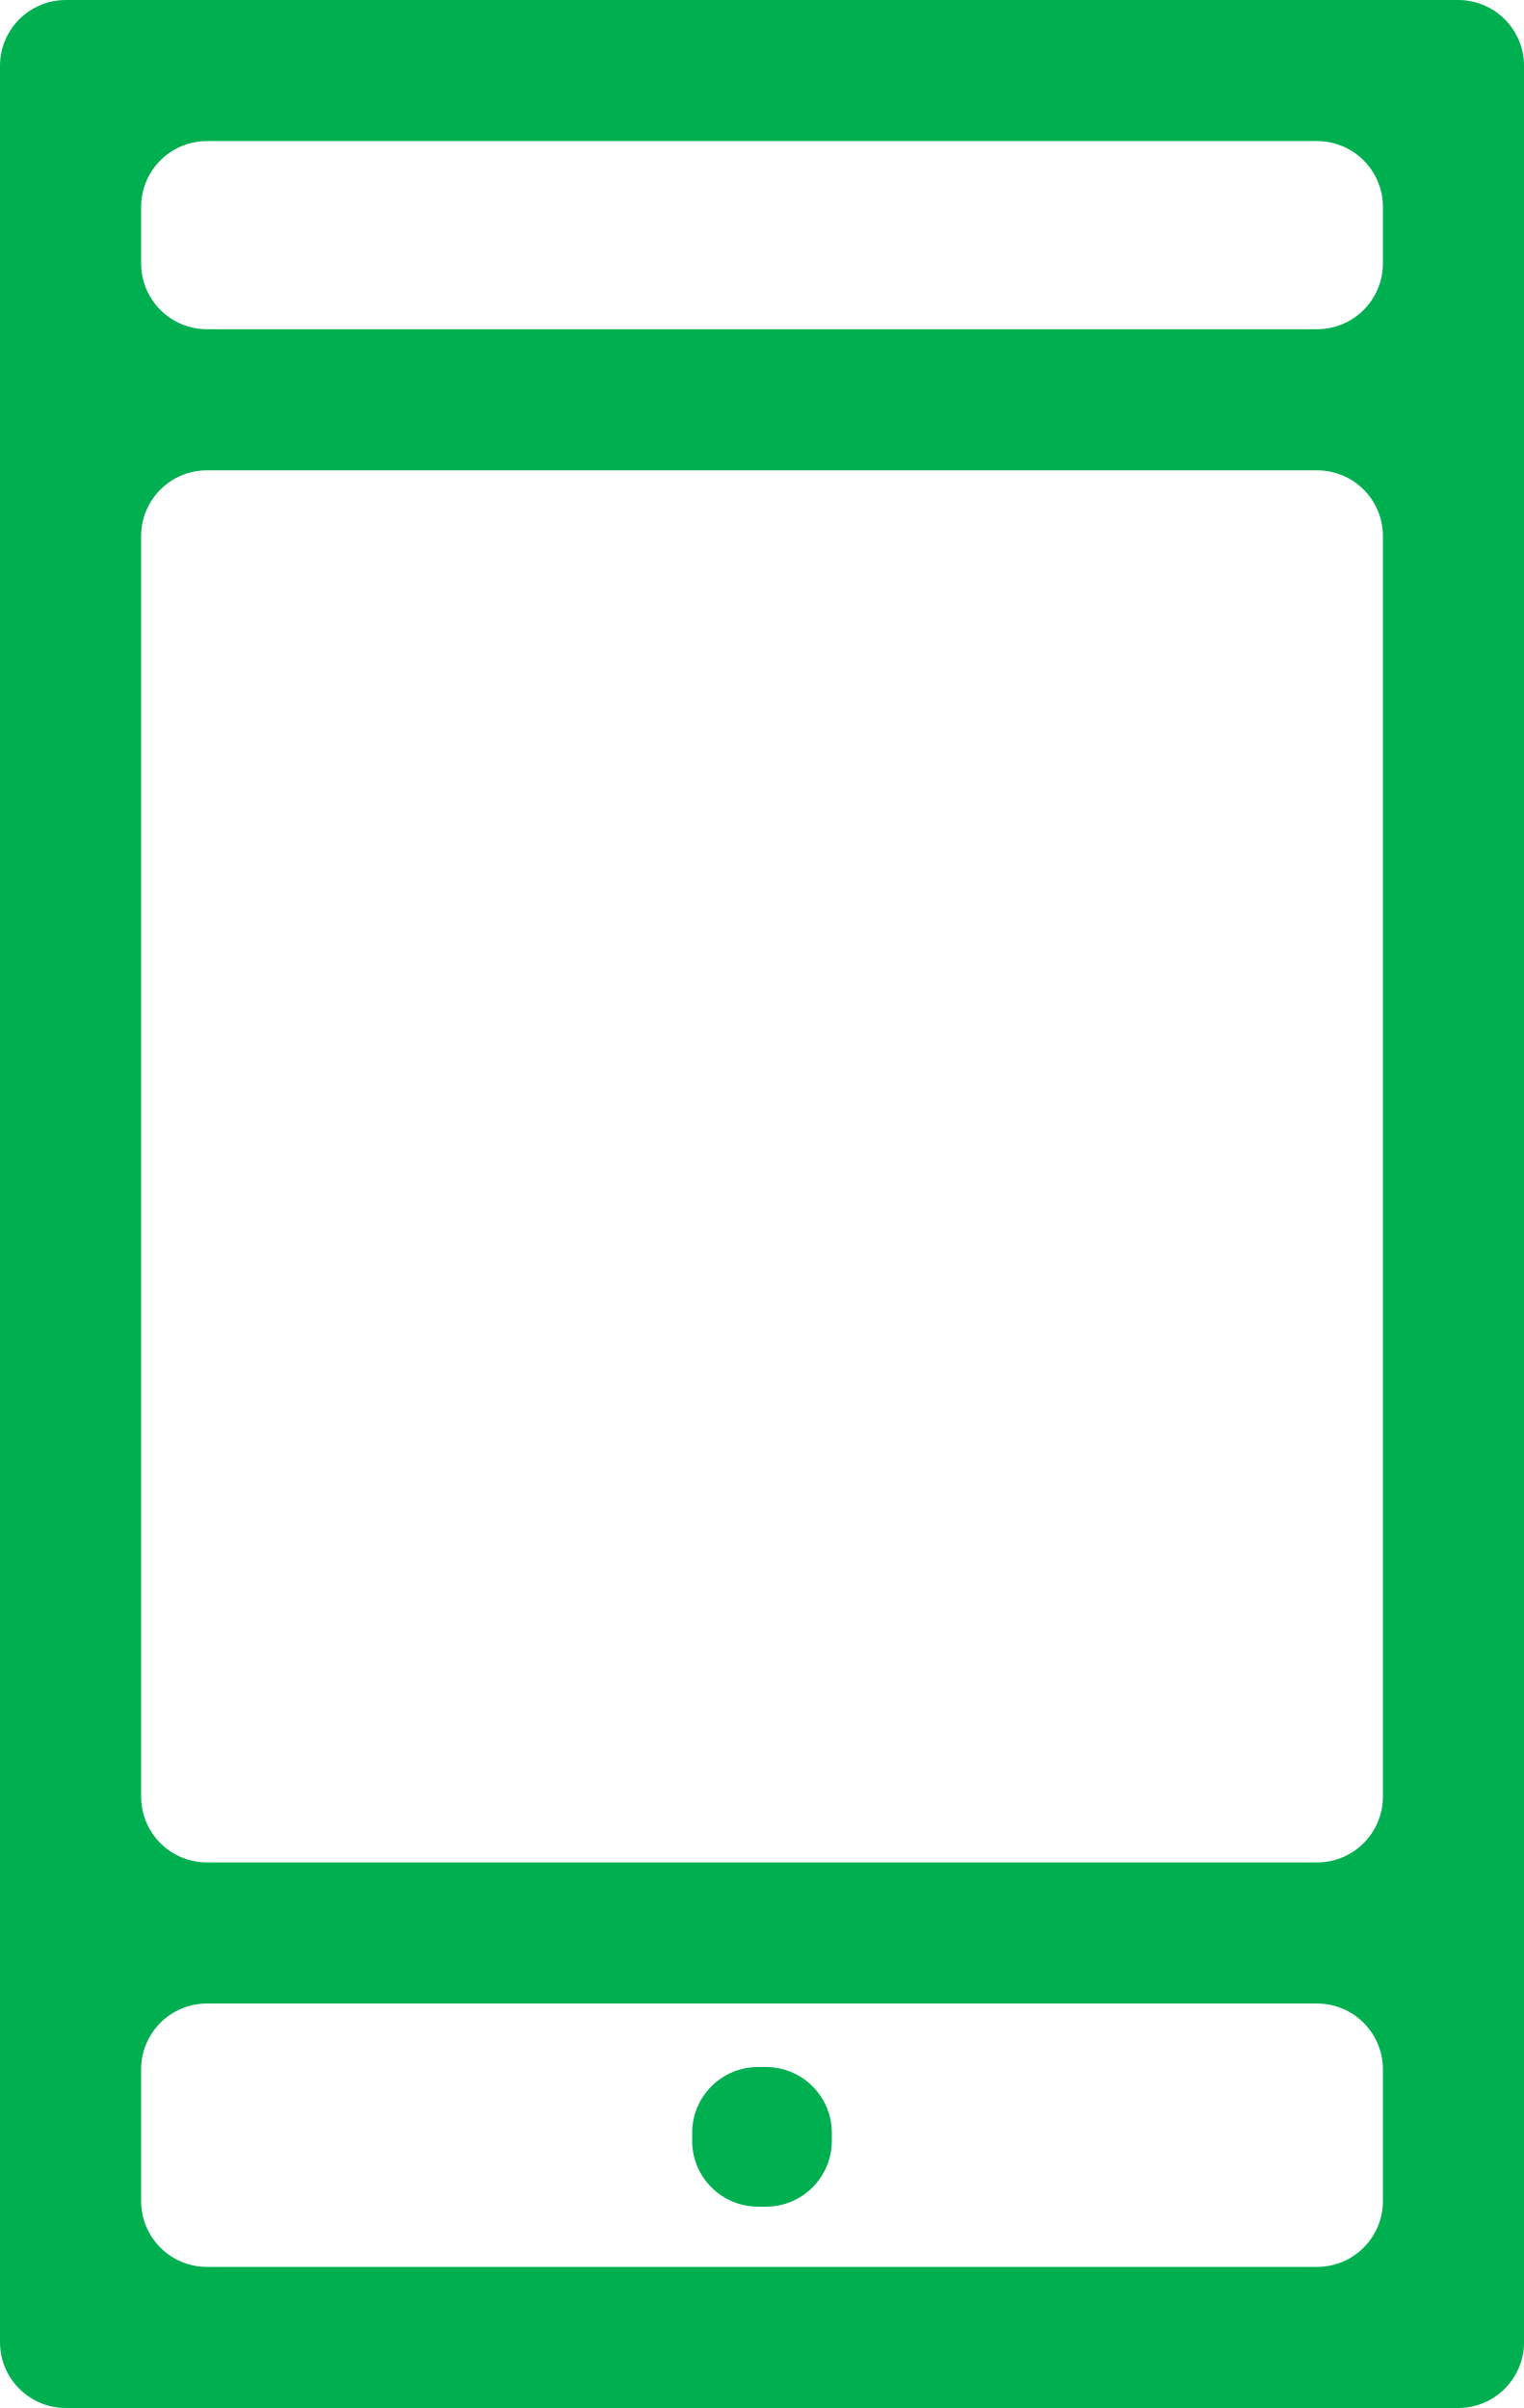
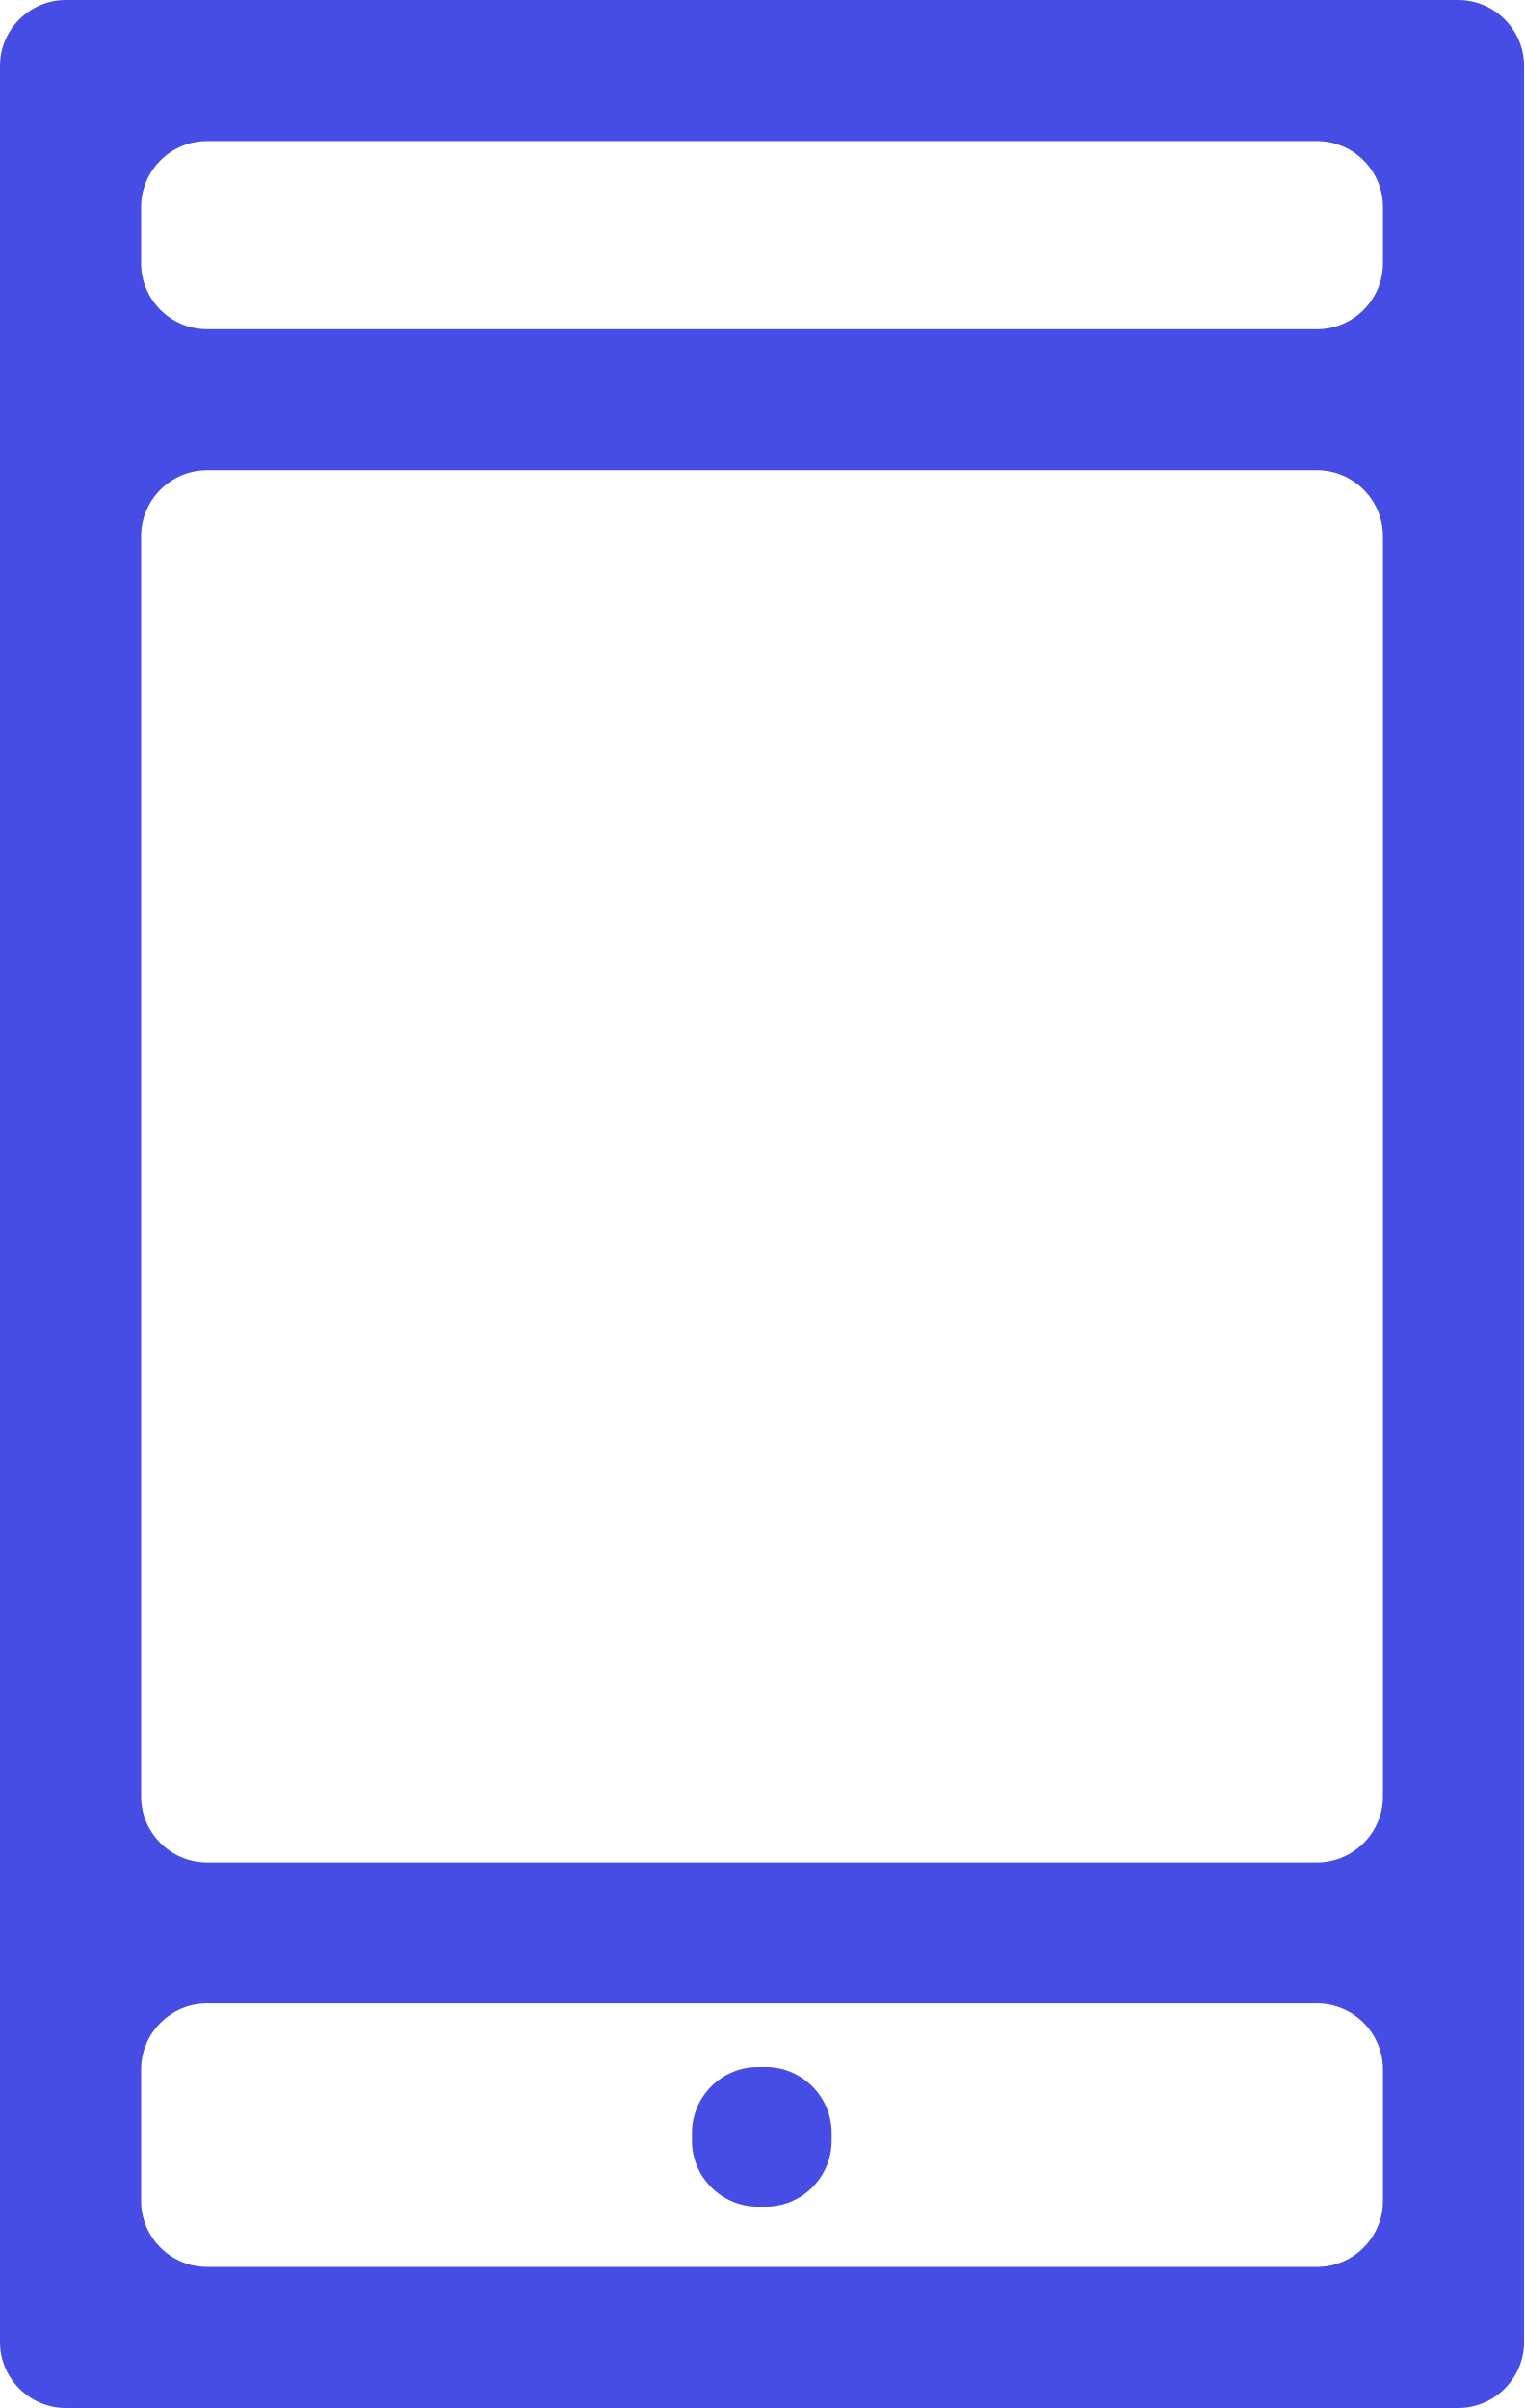
- <svg xmlns="http://www.w3.org/2000/svg" viewBox="0 0 323.98 512">
-   <defs>
-     <style>.cls-1{fill:#00b050;}</style>
-   </defs>
-   <g id="Layer_2" data-name="Layer 2">
-     <g id="Layer_1-2" data-name="Layer 1">
-       <path class="cls-1" d="M0,14V498a14,14,0,0,0,14,14H310a14,14,0,0,0,14-14V14A14,14,0,0,0,310,0H14A14,14,0,0,0,0,14ZM280,396H44a14,14,0,0,1-14-14V114a14,14,0,0,1,14-14H280a14,14,0,0,1,14,14V382A14,14,0,0,1,280,396ZM294,44V56a14,14,0,0,1-14,14H44A14,14,0,0,1,30,56V44A14,14,0,0,1,44,30H280A14,14,0,0,1,294,44ZM30,468V440a14,14,0,0,1,14-14H280a14,14,0,0,1,14,14v28a14,14,0,0,1-14,14H44A14,14,0,0,1,30,468Z" />
-       <path class="cls-1" d="M161.15,439.5h1.69a14,14,0,0,1,14,14v1.69a14,14,0,0,1-14,14h-1.69a14,14,0,0,1-14-14v-1.69A14,14,0,0,1,161.15,439.5Z" />
+ <svg xmlns="http://www.w3.org/2000/svg" version="1.1" id="Layer_1" x="0px" y="0px" viewBox="0 0 324 512" style="enable-background:new 0 0 324 512;" xml:space="preserve">
+   <style type="text/css">
+ 	.st0{fill:#464DE4;}
+ </style>
+   <g id="Layer_2_1_">
+     <g id="Layer_1-2">
+       <path class="st0" d="M0,14v484c0,7.7,6.3,14,14,14h296c7.7,0,14-6.3,14-14V14c0-7.7-6.3-14-14-14H14C6.3,0,0,6.3,0,14z M280,396    H44c-7.7,0-14-6.3-14-14V114c0-7.7,6.3-14,14-14h236c7.7,0,14,6.3,14,14v268C294,389.7,287.7,396,280,396z M294,44v12    c0,7.7-6.3,14-14,14H44c-7.7,0-14-6.3-14-14V44c0-7.7,6.3-14,14-14h236C287.7,30,294,36.3,294,44z M30,468v-28c0-7.7,6.3-14,14-14    h236c7.7,0,14,6.3,14,14v28c0,7.7-6.3,14-14,14l0,0H44C36.3,482,30,475.7,30,468L30,468z" />
+       <path class="st0" d="M161.1,439.5h1.7c7.7,0,14,6.3,14,14v1.7c0,7.7-6.3,14-14,14h-1.7c-7.7,0-14-6.3-14-14v-1.7    C147.1,445.8,153.4,439.5,161.1,439.5z" />
    </g>
  </g>
</svg>
